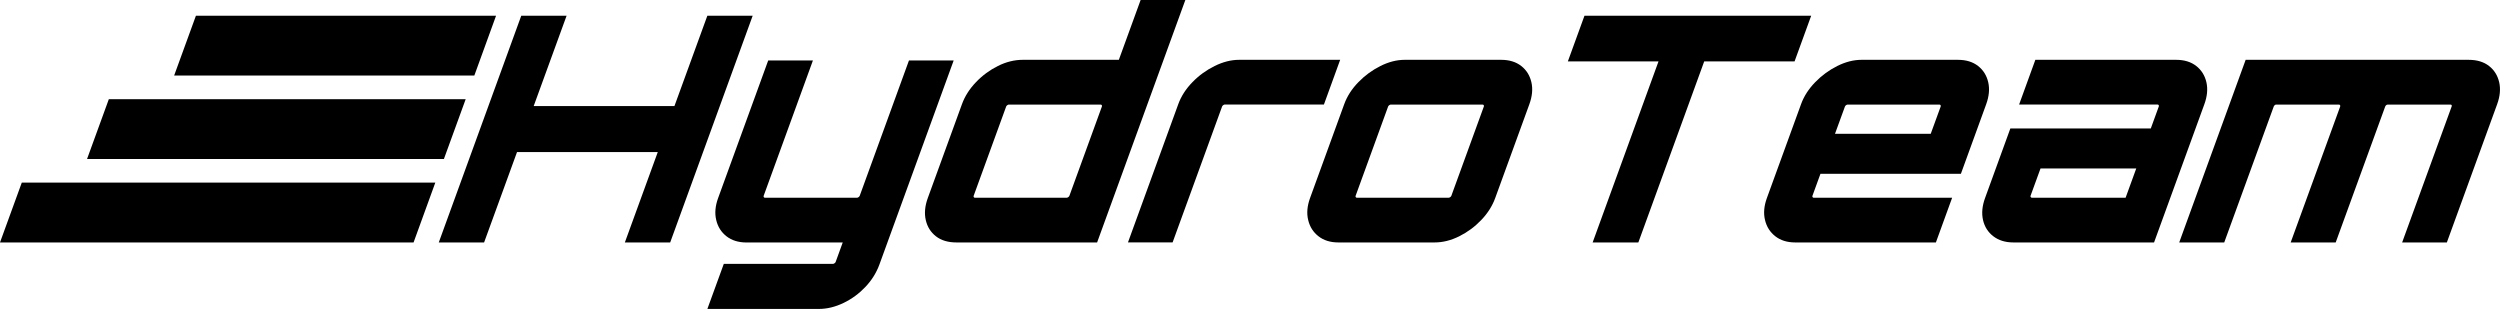
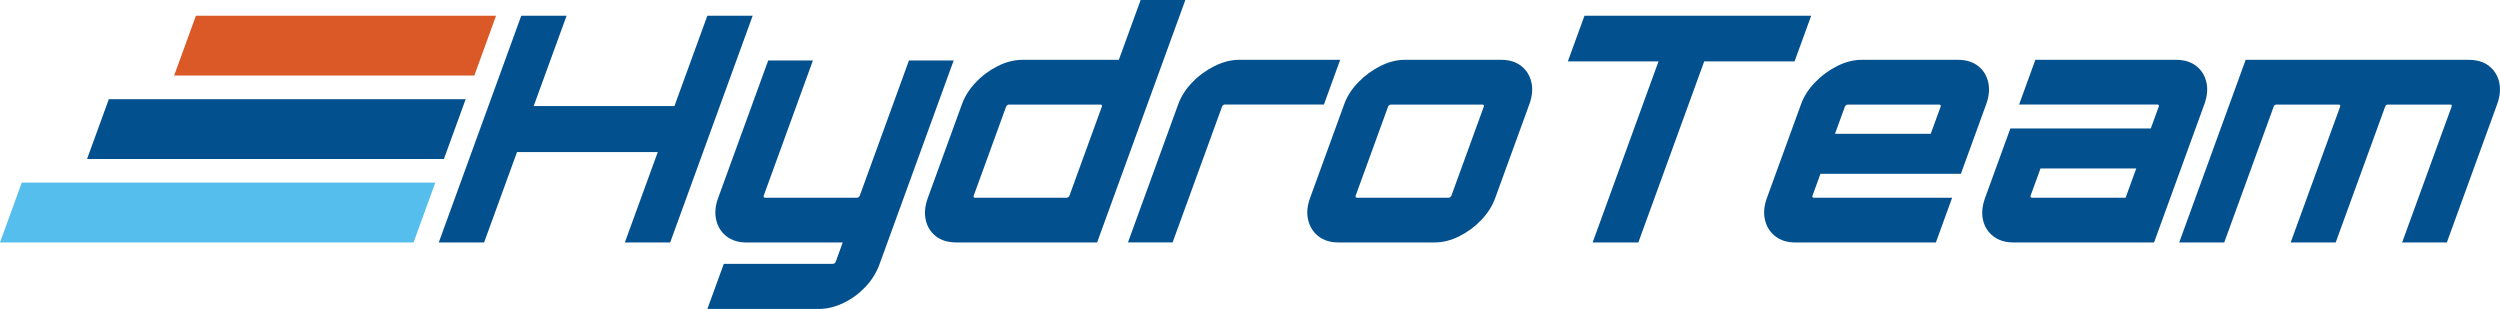
<svg xmlns="http://www.w3.org/2000/svg" id="Layer_1" data-name="Layer 1" viewBox="0 0 483.11 59.69">
-   <defs>
-     
-   </defs>
-   <polygon class="cls-2" points="4.21 35.29 84.12 35.29 79.92 46.85 0 46.85 4.21 35.29" />
-   <polygon class="cls-3" points="37.86 3.04 95.86 3.04 91.66 14.6 33.65 14.6 37.86 3.04" />
-   <polygon class="cls-1" points="21.03 19.17 89.99 19.17 85.78 30.73 16.82 30.73 21.03 19.17" />
+   <polygon fill="#55BEEC" points="4.21 35.29 84.12 35.29 79.92 46.85 0 46.85 4.21 35.29" />
+   <polygon fill="#DB5827" points="37.86 3.04 95.86 3.04 91.66 14.6 33.65 14.6 37.86 3.04" />
+   <polygon fill="#03508F" points="21.03 19.17 89.99 19.17 85.78 30.73 16.82 30.73 21.03 19.17" />
  <g>
-     <path class="cls-1" d="M84.79,46.85L100.73,3.04h8.76l-6.36,17.46h27.2l6.36-17.46h8.76l-15.94,43.81h-8.76l6.36-17.46h-27.2l-6.36,17.46h-8.76Z" />
-     <path class="cls-1" d="M136.7,59.69l3.17-8.7h21.11c.08,0,.18-.04.29-.12.11-.08.18-.16.21-.24l1.37-3.77h-18.56c-1.58,0-2.88-.4-3.89-1.19-1.01-.79-1.68-1.83-1.99-3.13-.32-1.3-.2-2.72.36-4.26l9.68-26.59h8.64l-9.52,26.16c-.03.08-.02.16.03.24.05.08.12.12.2.12h17.83c.08,0,.18-.04.29-.12.11-.08.18-.16.21-.24l9.52-26.16h8.64l-14.35,39.43c-.58,1.58-1.47,3.02-2.7,4.32s-2.63,2.33-4.23,3.1c-1.6.77-3.19,1.16-4.77,1.16h-21.54Z" />
-     <path class="cls-1" d="M180.86,45.66c-1.01-.79-1.66-1.83-1.96-3.13-.3-1.3-.17-2.72.39-4.26l6.6-18.13c.56-1.54,1.46-2.96,2.71-4.26,1.24-1.3,2.66-2.34,4.24-3.13,1.58-.79,3.19-1.19,4.81-1.19h18.56l4.21-11.56h8.64l-17.05,46.85h-27.2c-1.62,0-2.94-.4-3.95-1.19ZM188.38,38.21h17.77c.08,0,.18-.04.29-.12.11-.08.18-.16.21-.24l6.29-17.28c.03-.08.02-.16-.03-.24-.05-.08-.12-.12-.2-.12h-17.77c-.08,0-.18.04-.29.12-.11.08-.18.16-.21.24l-6.29,17.28c-.03.08-.02.16.03.24.05.08.12.12.2.12Z" />
-     <path class="cls-1" d="M217.97,46.85l9.72-26.71c.56-1.54,1.47-2.96,2.74-4.26,1.26-1.3,2.7-2.34,4.3-3.13,1.61-.79,3.18-1.19,4.72-1.19h19.53l-3.14,8.64h-19.17c-.08,0-.18.04-.29.12-.11.08-.18.16-.21.24l-9.57,26.28h-8.64Z" />
-     <path class="cls-1" d="M254.79,45.66c-1.01-.79-1.68-1.83-1.99-3.13-.32-1.3-.2-2.72.36-4.26l6.6-18.13c.56-1.54,1.47-2.96,2.74-4.26,1.26-1.3,2.69-2.34,4.27-3.13,1.58-.79,3.15-1.19,4.69-1.19h18.62c1.58,0,2.88.4,3.89,1.19,1.01.79,1.66,1.84,1.96,3.13.3,1.3.17,2.72-.39,4.26l-6.6,18.13c-.56,1.54-1.46,2.96-2.71,4.26-1.24,1.3-2.66,2.34-4.24,3.13s-3.17,1.19-4.75,1.19h-18.62c-1.54,0-2.82-.4-3.83-1.19ZM262.19,38.21h17.77c.08,0,.18-.04.29-.12.11-.08.18-.16.21-.24l6.29-17.28c.03-.08.02-.16-.03-.24-.05-.08-.12-.12-.2-.12h-17.77c-.08,0-.18.04-.29.12-.11.08-.18.16-.21.24l-6.29,17.28c-.03.08-.02.16.03.24.05.08.12.12.2.12Z" />
-     <path class="cls-1" d="M307.77,46.85l12.73-34.99h-17.52l3.21-8.82h43.81l-3.21,8.82h-17.46l-12.73,34.99h-8.82Z" />
-     <path class="cls-1" d="M343.07,45.66c-1.01-.79-1.68-1.83-1.99-3.13-.32-1.3-.2-2.72.36-4.26l6.6-18.13c.56-1.54,1.47-2.96,2.74-4.26,1.26-1.3,2.69-2.34,4.27-3.13,1.58-.79,3.15-1.19,4.69-1.19h18.62c1.58,0,2.88.4,3.89,1.19,1.01.79,1.66,1.84,1.96,3.13.3,1.3.17,2.72-.39,4.26l-4.89,13.45h-27.14l-1.55,4.26c-.03.08-.02.16.03.24.05.08.12.12.2.12h26.77l-3.14,8.64h-27.2c-1.54,0-2.82-.4-3.83-1.19ZM354.6,25.86h18.5l1.93-5.29c.03-.08.02-.16-.03-.24-.05-.08-.12-.12-.2-.12h-17.77c-.08,0-.18.04-.29.12-.11.08-.18.16-.21.24l-1.93,5.29Z" />
-     <path class="cls-1" d="M389.06,46.85c-1.54,0-2.83-.4-3.86-1.19-1.03-.79-1.69-1.83-1.99-3.13-.3-1.3-.17-2.72.39-4.26l4.89-13.45h27.14l1.55-4.26c.03-.08.02-.16-.03-.24-.05-.08-.12-.12-.2-.12h-26.77l3.14-8.64h27.2c1.58,0,2.88.4,3.89,1.19,1.01.79,1.66,1.84,1.96,3.13.3,1.3.17,2.72-.39,4.26l-9.72,26.71h-27.2ZM392.63,38.21h18.13l2.06-5.66h-18.5l-1.93,5.29c-.03.08-.02.16.03.24.05.08.12.12.2.12Z" />
-     <path class="cls-1" d="M421.12,46.85l12.84-35.29h43.08c1.62,0,2.94.4,3.95,1.19,1.01.79,1.66,1.84,1.96,3.13.3,1.3.17,2.72-.39,4.26l-9.72,26.71h-8.64l9.57-26.28c.03-.08.03-.16,0-.24-.03-.08-.11-.12-.23-.12h-12.11c-.12,0-.23.04-.32.12-.09.08-.15.16-.18.24l-9.57,26.28h-8.7l9.57-26.28c.03-.08.02-.16-.03-.24-.05-.08-.12-.12-.2-.12h-12.17c-.08,0-.17.04-.26.12-.09.08-.15.16-.18.24l-9.57,26.28h-8.7Z" />
+     <path fill="#03508F" d="M84.79,46.85L100.73,3.04h8.76l-6.36,17.46h27.2l6.36-17.46h8.76l-15.94,43.81h-8.76l6.36-17.46h-27.2l-6.36,17.46h-8.76Z" />
+     <path fill="#03508F" d="M136.7,59.69l3.17-8.7h21.11c.08,0,.18-.04.29-.12.11-.08.18-.16.21-.24l1.37-3.77h-18.56c-1.58,0-2.88-.4-3.89-1.19-1.01-.79-1.68-1.83-1.99-3.13-.32-1.3-.2-2.72.36-4.26l9.68-26.59h8.64l-9.52,26.16c-.03.08-.02.16.03.24.05.08.12.12.2.12h17.83c.08,0,.18-.04.29-.12.11-.08.18-.16.21-.24l9.52-26.16h8.64l-14.35,39.43c-.58,1.58-1.47,3.02-2.7,4.32s-2.63,2.33-4.23,3.1c-1.6.77-3.19,1.16-4.77,1.16h-21.54Z" />
+     <path fill="#03508F" d="M180.86,45.66c-1.01-.79-1.66-1.83-1.96-3.13-.3-1.3-.17-2.72.39-4.26l6.6-18.13c.56-1.54,1.46-2.96,2.71-4.26,1.24-1.3,2.66-2.34,4.24-3.13,1.58-.79,3.19-1.19,4.81-1.19h18.56l4.21-11.56h8.64l-17.05,46.85h-27.2c-1.62,0-2.94-.4-3.95-1.19ZM188.38,38.21h17.77c.08,0,.18-.04.29-.12.11-.08.18-.16.21-.24l6.29-17.28c.03-.08.02-.16-.03-.24-.05-.08-.12-.12-.2-.12h-17.77c-.08,0-.18.04-.29.12-.11.08-.18.16-.21.24l-6.29,17.28c-.03.08-.02.16.03.24.05.08.12.12.2.12Z" />
+     <path fill="#03508F" d="M217.97,46.85l9.72-26.71c.56-1.54,1.47-2.96,2.74-4.26,1.26-1.3,2.7-2.34,4.3-3.13,1.61-.79,3.18-1.19,4.72-1.19h19.53l-3.14,8.64h-19.17c-.08,0-.18.04-.29.12-.11.08-.18.16-.21.24l-9.57,26.28h-8.64Z" />
+     <path fill="#03508F" d="M254.79,45.66c-1.01-.79-1.68-1.83-1.99-3.13-.32-1.3-.2-2.72.36-4.26l6.6-18.13c.56-1.54,1.47-2.96,2.74-4.26,1.26-1.3,2.69-2.34,4.27-3.13,1.58-.79,3.15-1.19,4.69-1.19h18.62c1.58,0,2.88.4,3.89,1.19,1.01.79,1.66,1.84,1.96,3.13.3,1.3.17,2.72-.39,4.26l-6.6,18.13c-.56,1.54-1.46,2.96-2.71,4.26-1.24,1.3-2.66,2.34-4.24,3.13s-3.17,1.19-4.75,1.19h-18.62c-1.54,0-2.82-.4-3.83-1.19ZM262.19,38.21h17.77c.08,0,.18-.04.29-.12.11-.08.18-.16.21-.24l6.29-17.28c.03-.08.02-.16-.03-.24-.05-.08-.12-.12-.2-.12h-17.77c-.08,0-.18.04-.29.12-.11.08-.18.16-.21.24l-6.29,17.28c-.03.08-.02.16.03.24.05.08.12.12.2.12Z" />
+     <path fill="#03508F" d="M307.77,46.85l12.73-34.99h-17.52l3.21-8.82h43.81l-3.21,8.82h-17.46l-12.73,34.99h-8.82Z" />
+     <path fill="#03508F" d="M343.07,45.66c-1.01-.79-1.68-1.83-1.99-3.13-.32-1.3-.2-2.72.36-4.26l6.6-18.13c.56-1.54,1.47-2.96,2.74-4.26,1.26-1.3,2.69-2.34,4.27-3.13,1.58-.79,3.15-1.19,4.69-1.19h18.62c1.58,0,2.88.4,3.89,1.19,1.01.79,1.66,1.84,1.96,3.13.3,1.3.17,2.72-.39,4.26l-4.89,13.45h-27.14l-1.55,4.26c-.03.08-.02.16.03.24.05.08.12.12.2.12h26.77l-3.14,8.64h-27.2c-1.54,0-2.82-.4-3.83-1.19ZM354.6,25.86h18.5l1.93-5.29c.03-.08.02-.16-.03-.24-.05-.08-.12-.12-.2-.12h-17.77c-.08,0-.18.04-.29.12-.11.08-.18.16-.21.24l-1.93,5.29Z" />
+     <path fill="#03508F" d="M389.06,46.85c-1.54,0-2.83-.4-3.86-1.19-1.03-.79-1.69-1.83-1.99-3.13-.3-1.3-.17-2.72.39-4.26l4.89-13.45h27.14l1.55-4.26c.03-.08.02-.16-.03-.24-.05-.08-.12-.12-.2-.12h-26.77l3.14-8.64h27.2c1.58,0,2.88.4,3.89,1.19,1.01.79,1.66,1.84,1.96,3.13.3,1.3.17,2.72-.39,4.26l-9.72,26.71h-27.2ZM392.63,38.21h18.13l2.06-5.66h-18.5l-1.93,5.29c-.03.08-.02.16.03.24.05.08.12.12.2.12Z" />
+     <path fill="#03508F" d="M421.12,46.85l12.84-35.29h43.08c1.62,0,2.94.4,3.95,1.19,1.01.79,1.66,1.84,1.96,3.13.3,1.3.17,2.72-.39,4.26l-9.72,26.71h-8.64l9.57-26.28c.03-.08.03-.16,0-.24-.03-.08-.11-.12-.23-.12h-12.11c-.12,0-.23.04-.32.12-.09.08-.15.16-.18.24l-9.57,26.28h-8.7l9.57-26.28c.03-.08.02-.16-.03-.24-.05-.08-.12-.12-.2-.12h-12.17c-.08,0-.17.04-.26.12-.09.08-.15.16-.18.24l-9.57,26.28h-8.7Z" />
  </g>
</svg>
